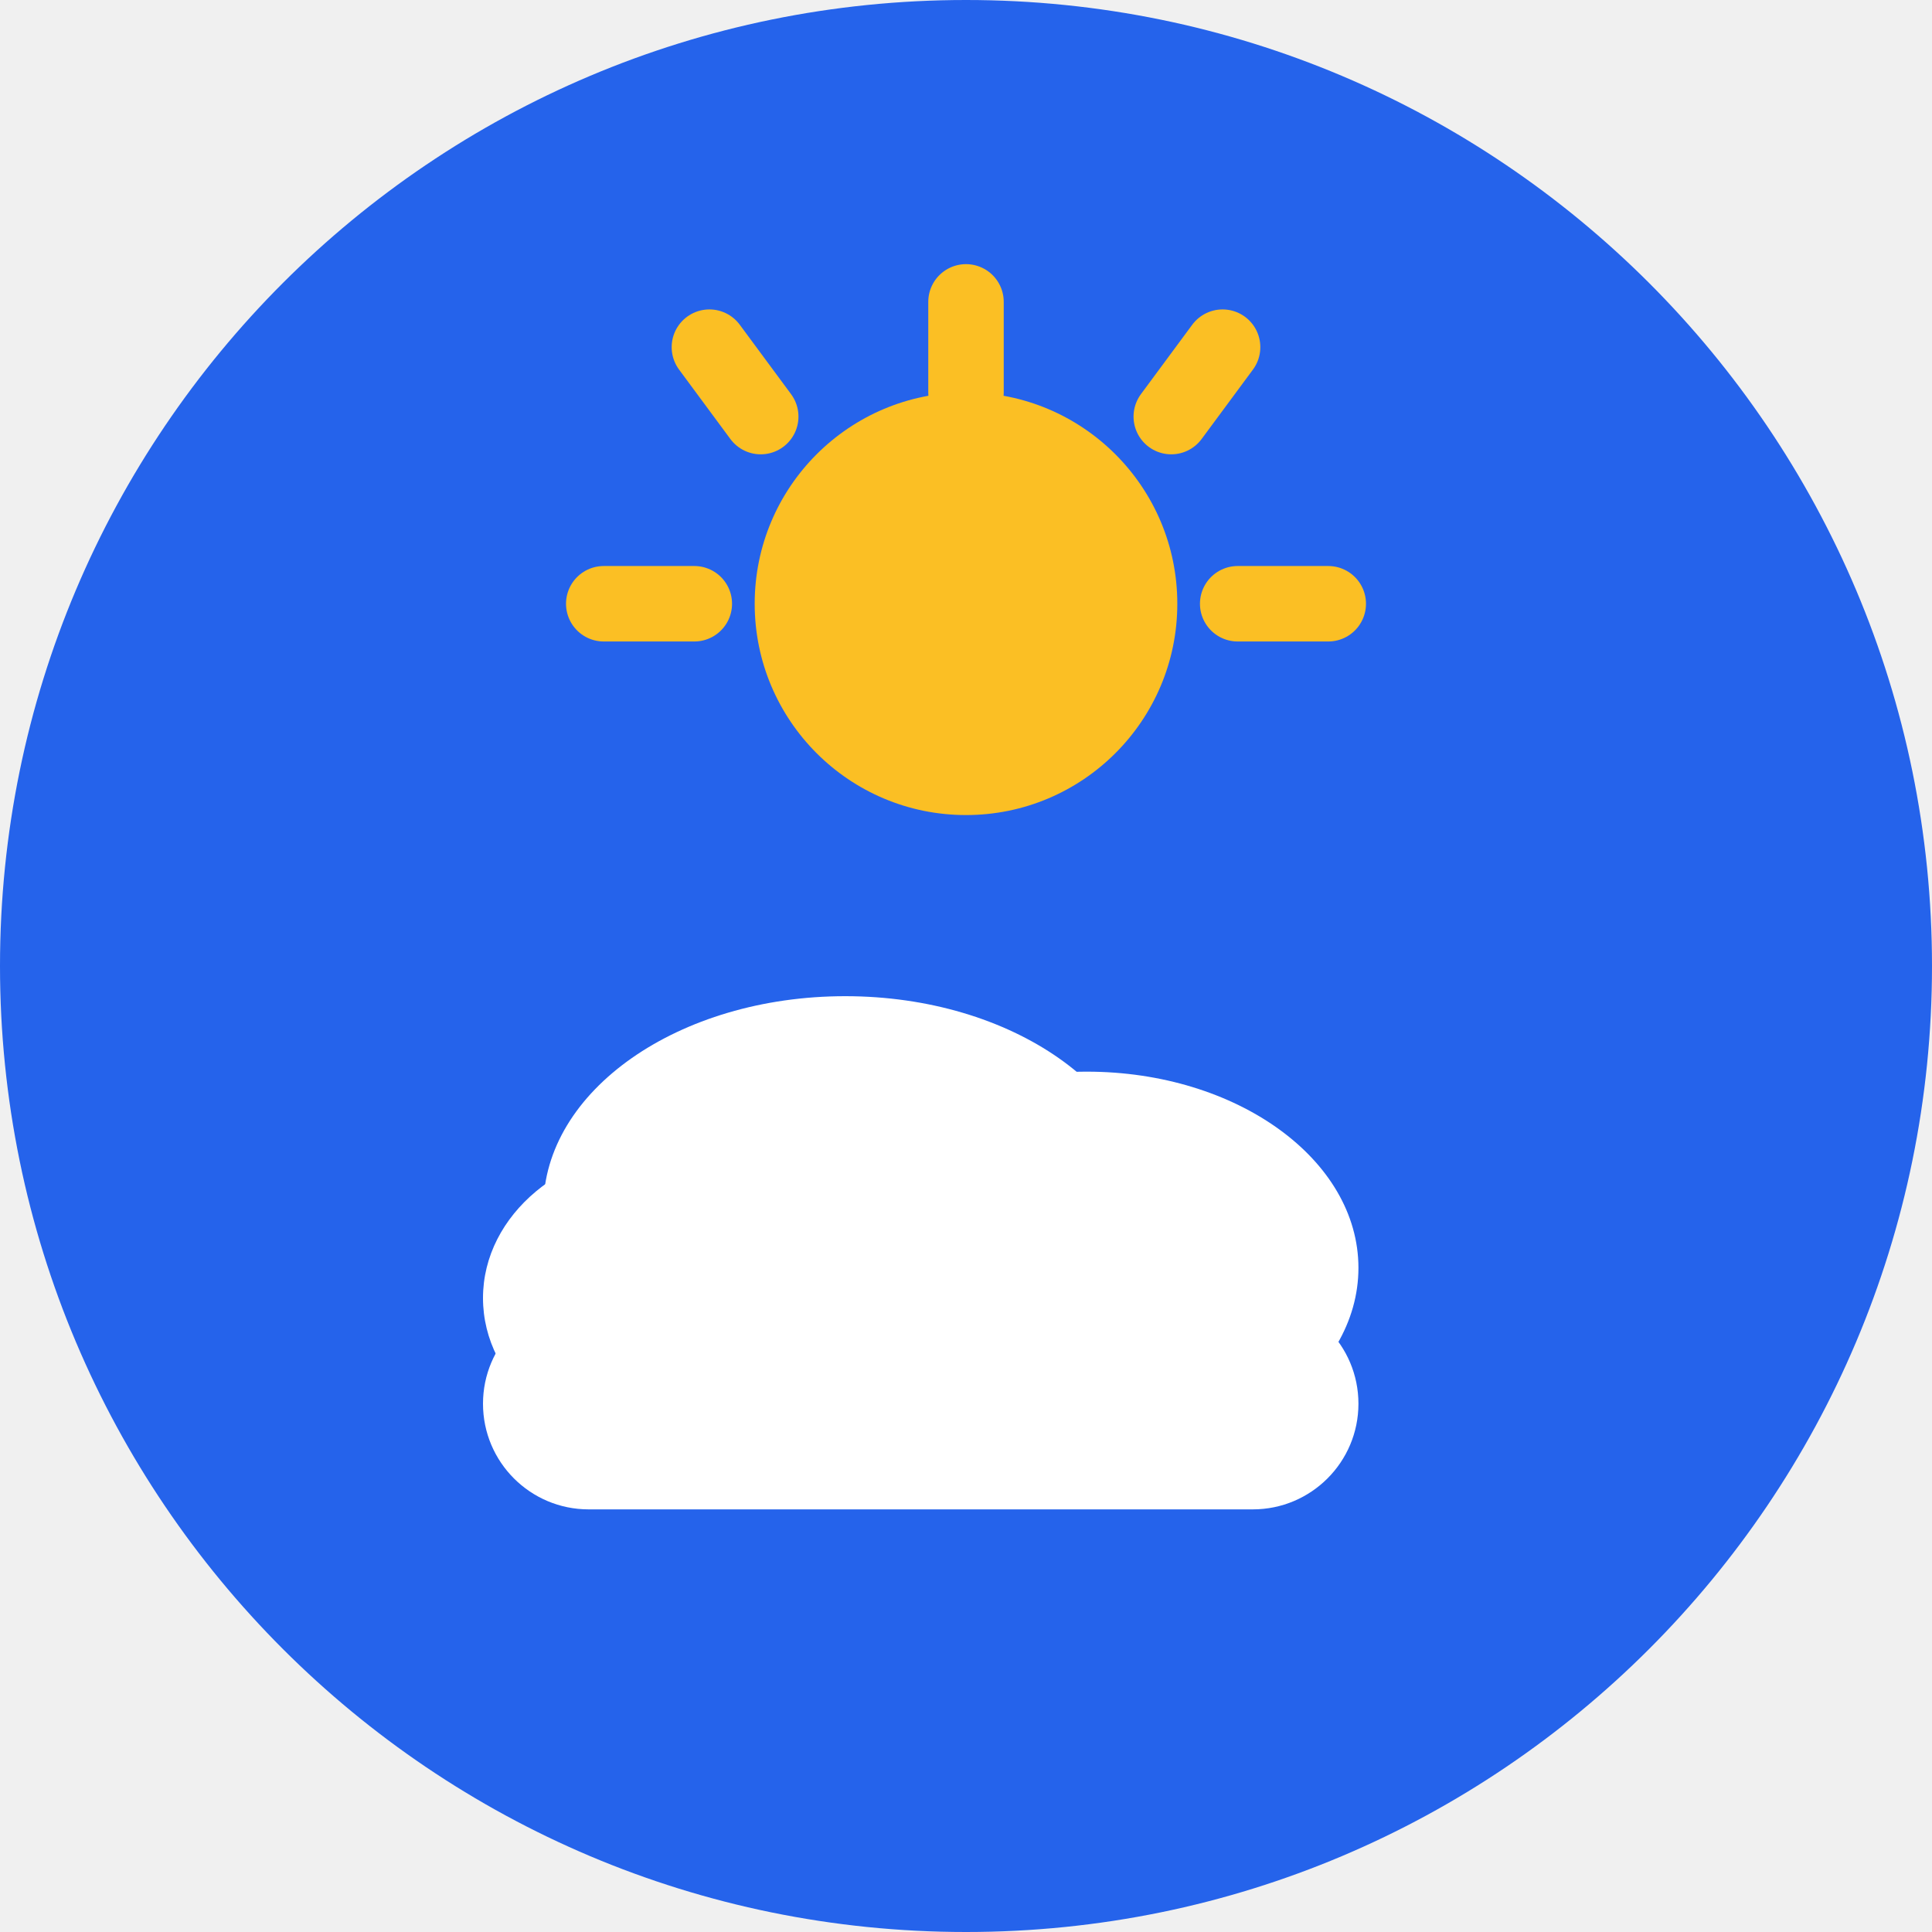
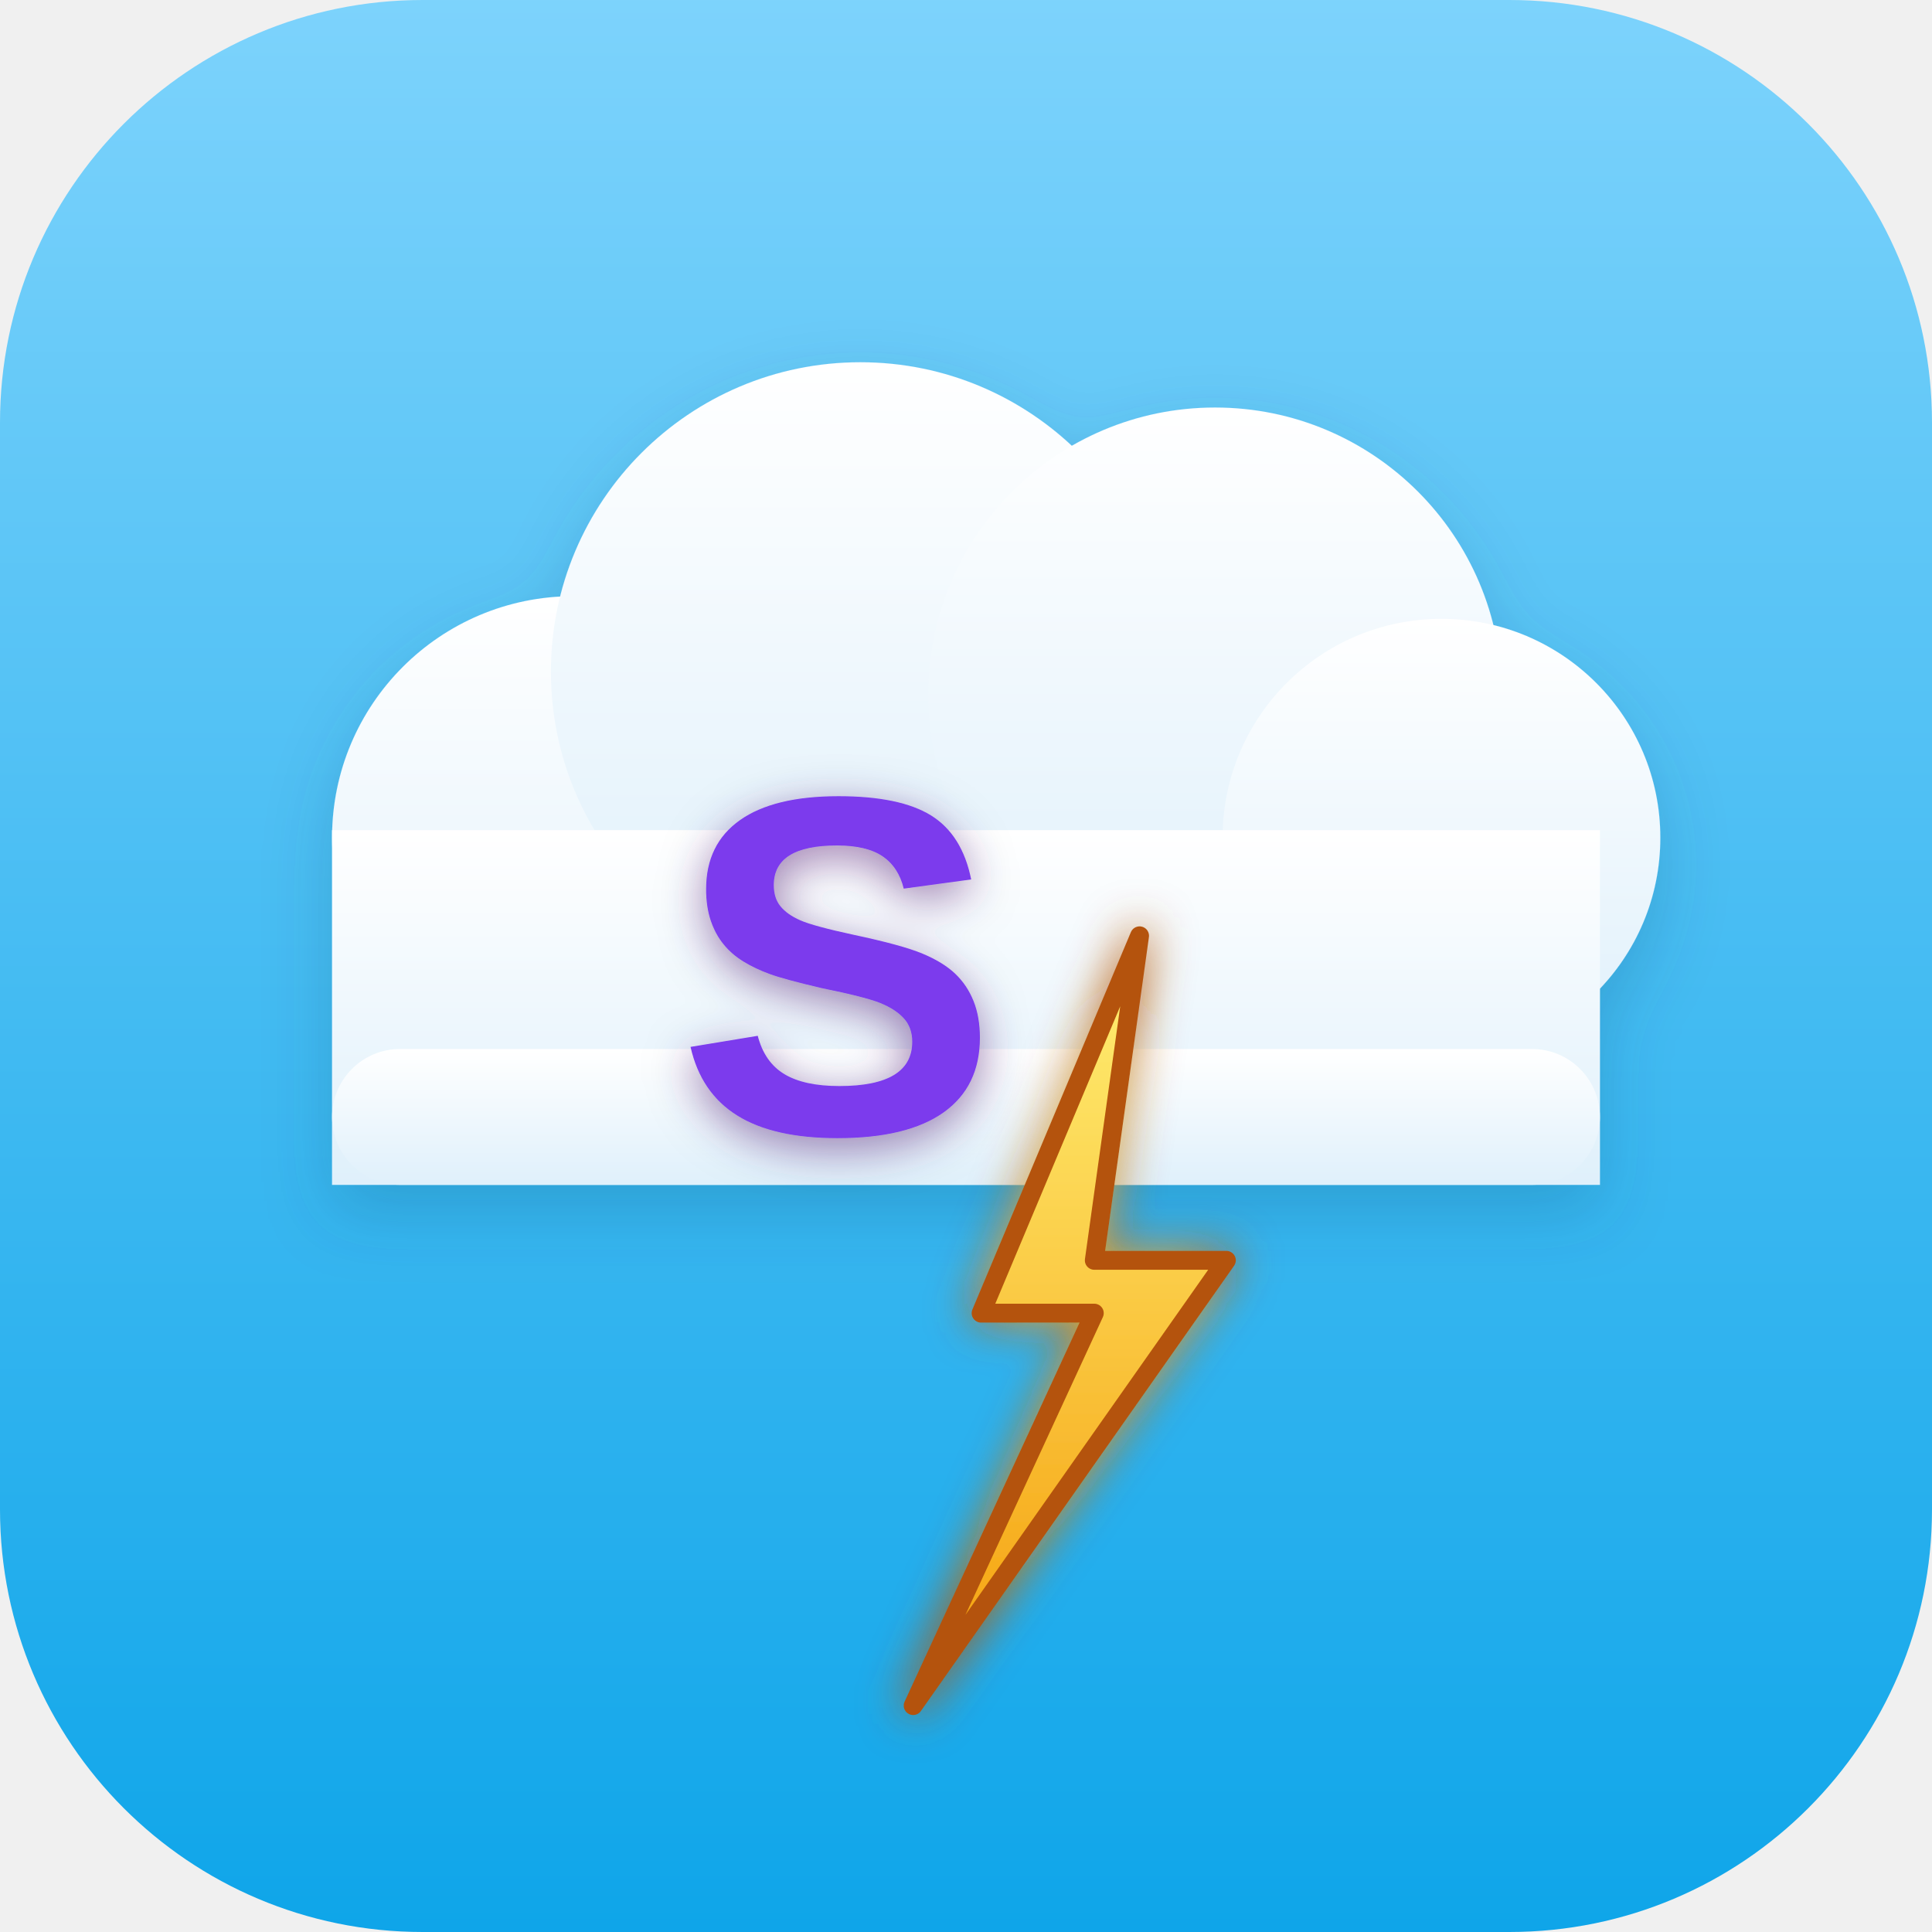
- <svg xmlns="http://www.w3.org/2000/svg" viewBox="0 0 64 64" fill="none">
-   <circle cx="32" cy="32" r="32" fill="#2563eb" />
-   <circle cx="32" cy="20" r="7" fill="#fbbf24" />
-   <line x1="32" y1="10" x2="32" y2="13" stroke="#fbbf24" stroke-width="2.5" stroke-linecap="round" />
-   <line x1="40.5" y1="11.5" x2="38.8" y2="13.8" stroke="#fbbf24" stroke-width="2.5" stroke-linecap="round" />
-   <line x1="44" y1="20" x2="41" y2="20" stroke="#fbbf24" stroke-width="2.5" stroke-linecap="round" />
-   <line x1="23" y1="20" x2="20" y2="20" stroke="#fbbf24" stroke-width="2.5" stroke-linecap="round" />
-   <line x1="23.5" y1="11.5" x2="25.2" y2="13.8" stroke="#fbbf24" stroke-width="2.5" stroke-linecap="round" />
-   <ellipse cx="28" cy="40" rx="10" ry="7" fill="white" />
-   <ellipse cx="36" cy="42" rx="9" ry="6.5" fill="white" />
-   <ellipse cx="22" cy="43" rx="6" ry="5" fill="white" />
-   <rect x="16" y="43" width="29" height="7" rx="3.5" fill="white" />
+ <svg xmlns="http://www.w3.org/2000/svg" viewBox="0 0 512 512">
+   <defs>
+     <linearGradient id="bg" x1="0" y1="0" x2="0" y2="1">
+       <stop offset="0%" stop-color="#7dd3fc" />
+       <stop offset="100%" stop-color="#0ea5e9" />
+     </linearGradient>
+     <linearGradient id="cloud" x1="0" y1="0" x2="0" y2="1">
+       <stop offset="0%" stop-color="#ffffff" />
+       <stop offset="100%" stop-color="#dff0fb" />
+     </linearGradient>
+     <linearGradient id="bolt" x1="0" y1="0" x2="0" y2="1">
+       <stop offset="0%" stop-color="#fff176" />
+       <stop offset="100%" stop-color="#f59e0b" />
+     </linearGradient>
+     <filter id="cShadow" x="-10%" y="-10%" width="125%" height="135%">
+       <feDropShadow dx="0" dy="7" stdDeviation="9" flood-color="#0c4a6e" flood-opacity="0.22" />
+     </filter>
+     <filter id="bGlow" x="-40%" y="-40%" width="180%" height="180%">
+       <feGaussianBlur in="SourceGraphic" stdDeviation="6" result="blur" />
+       <feMerge>
+         <feMergeNode in="blur" />
+         <feMergeNode in="SourceGraphic" />
+       </feMerge>
+     </filter>
+     <filter id="tShadow" x="-20%" y="-20%" width="140%" height="140%">
+       <feDropShadow dx="0" dy="3" stdDeviation="6" flood-color="#3b0764" flood-opacity="0.5" />
+     </filter>
+   </defs>
+   <rect width="512" height="512" rx="112" fill="url(#bg)" />
+   <g filter="url(#cShadow)">
+     <circle cx="152" cy="222" r="64" fill="url(#cloud)" />
+     <circle cx="228" cy="178" r="82" fill="url(#cloud)" />
+     <circle cx="322" cy="184" r="76" fill="url(#cloud)" />
+     <circle cx="382" cy="222" r="58" fill="url(#cloud)" />
+     <rect x="88" y="220" width="336" height="94" fill="url(#cloud)" />
+     <rect x="88" y="278" width="336" height="36" rx="18" fill="url(#cloud)" />
+   </g>
+   <g filter="url(#bGlow)">
+     <path d="M 302 248 L 260 348 L 290 348 L 242 452 L 325 334 L 290 334 Z" fill="url(#bolt)" stroke="#b45309" stroke-width="5" stroke-linejoin="round" />
+   </g>
+   <text x="222" y="256" font-family="'Arial Black', 'Helvetica Neue', Arial, sans-serif" font-weight="900" font-size="128" fill="#7c3aed" filter="url(#tShadow)" text-anchor="middle" dominant-baseline="central">S</text>
</svg>
